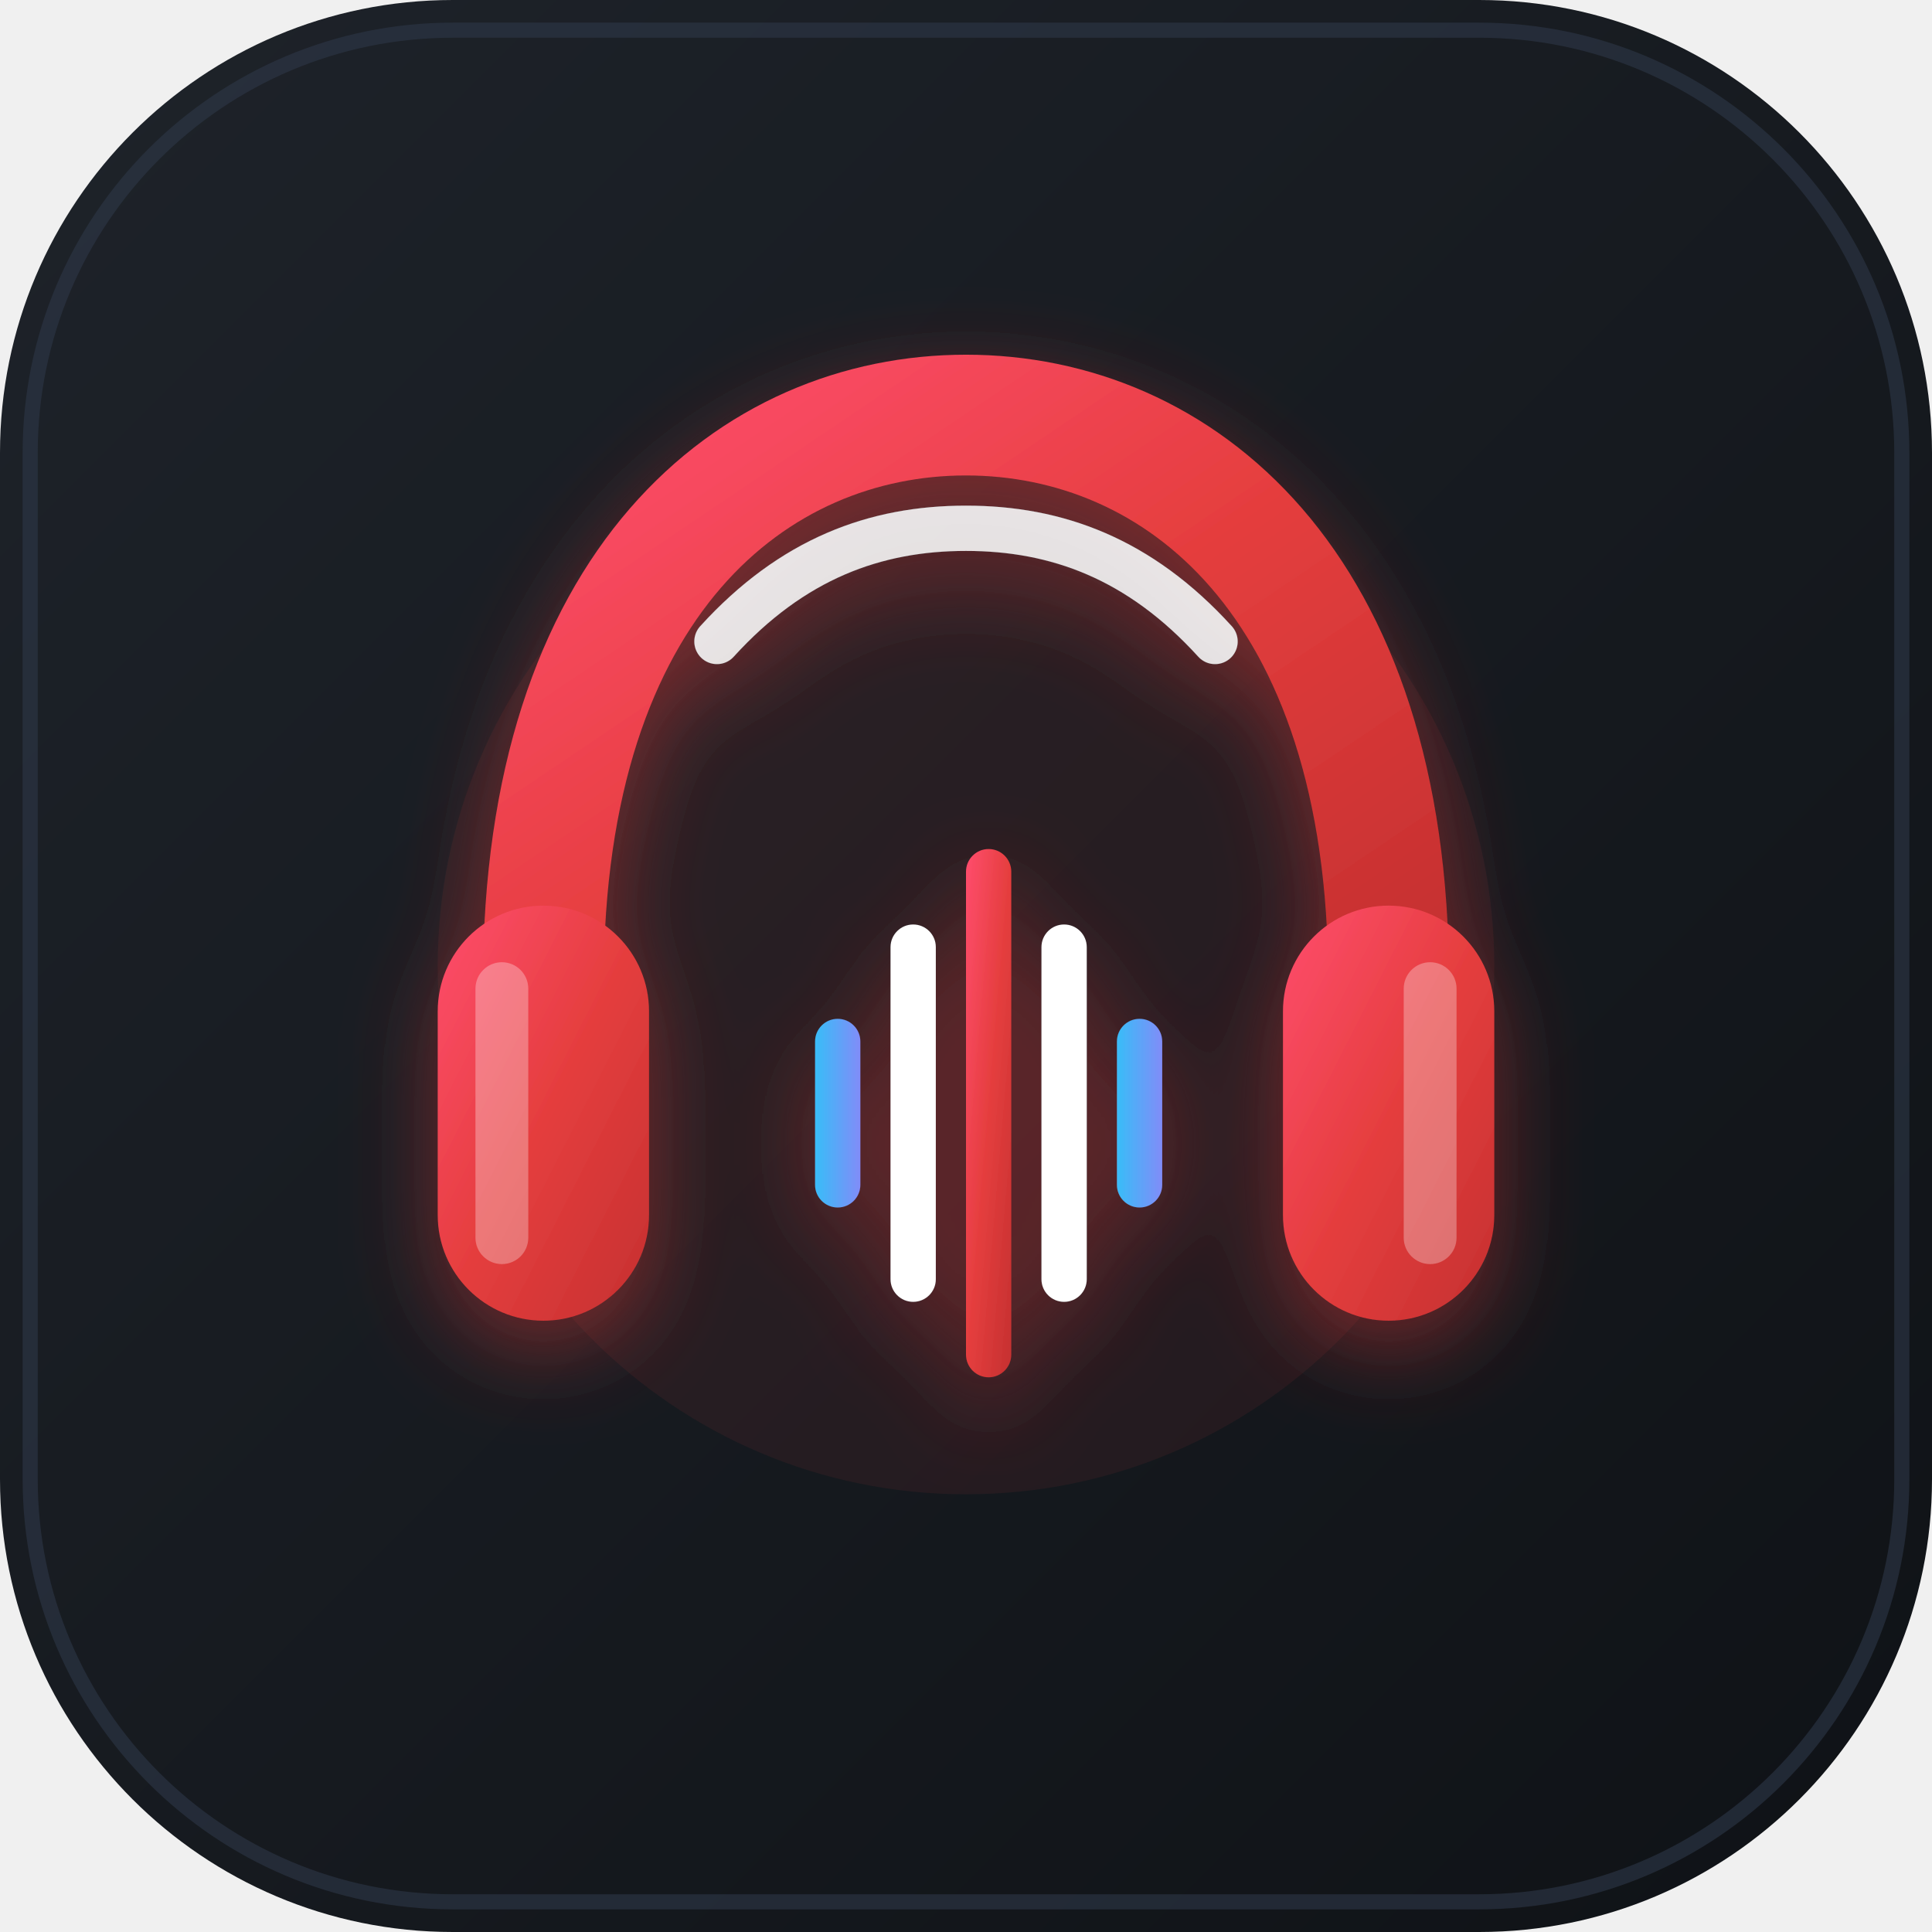
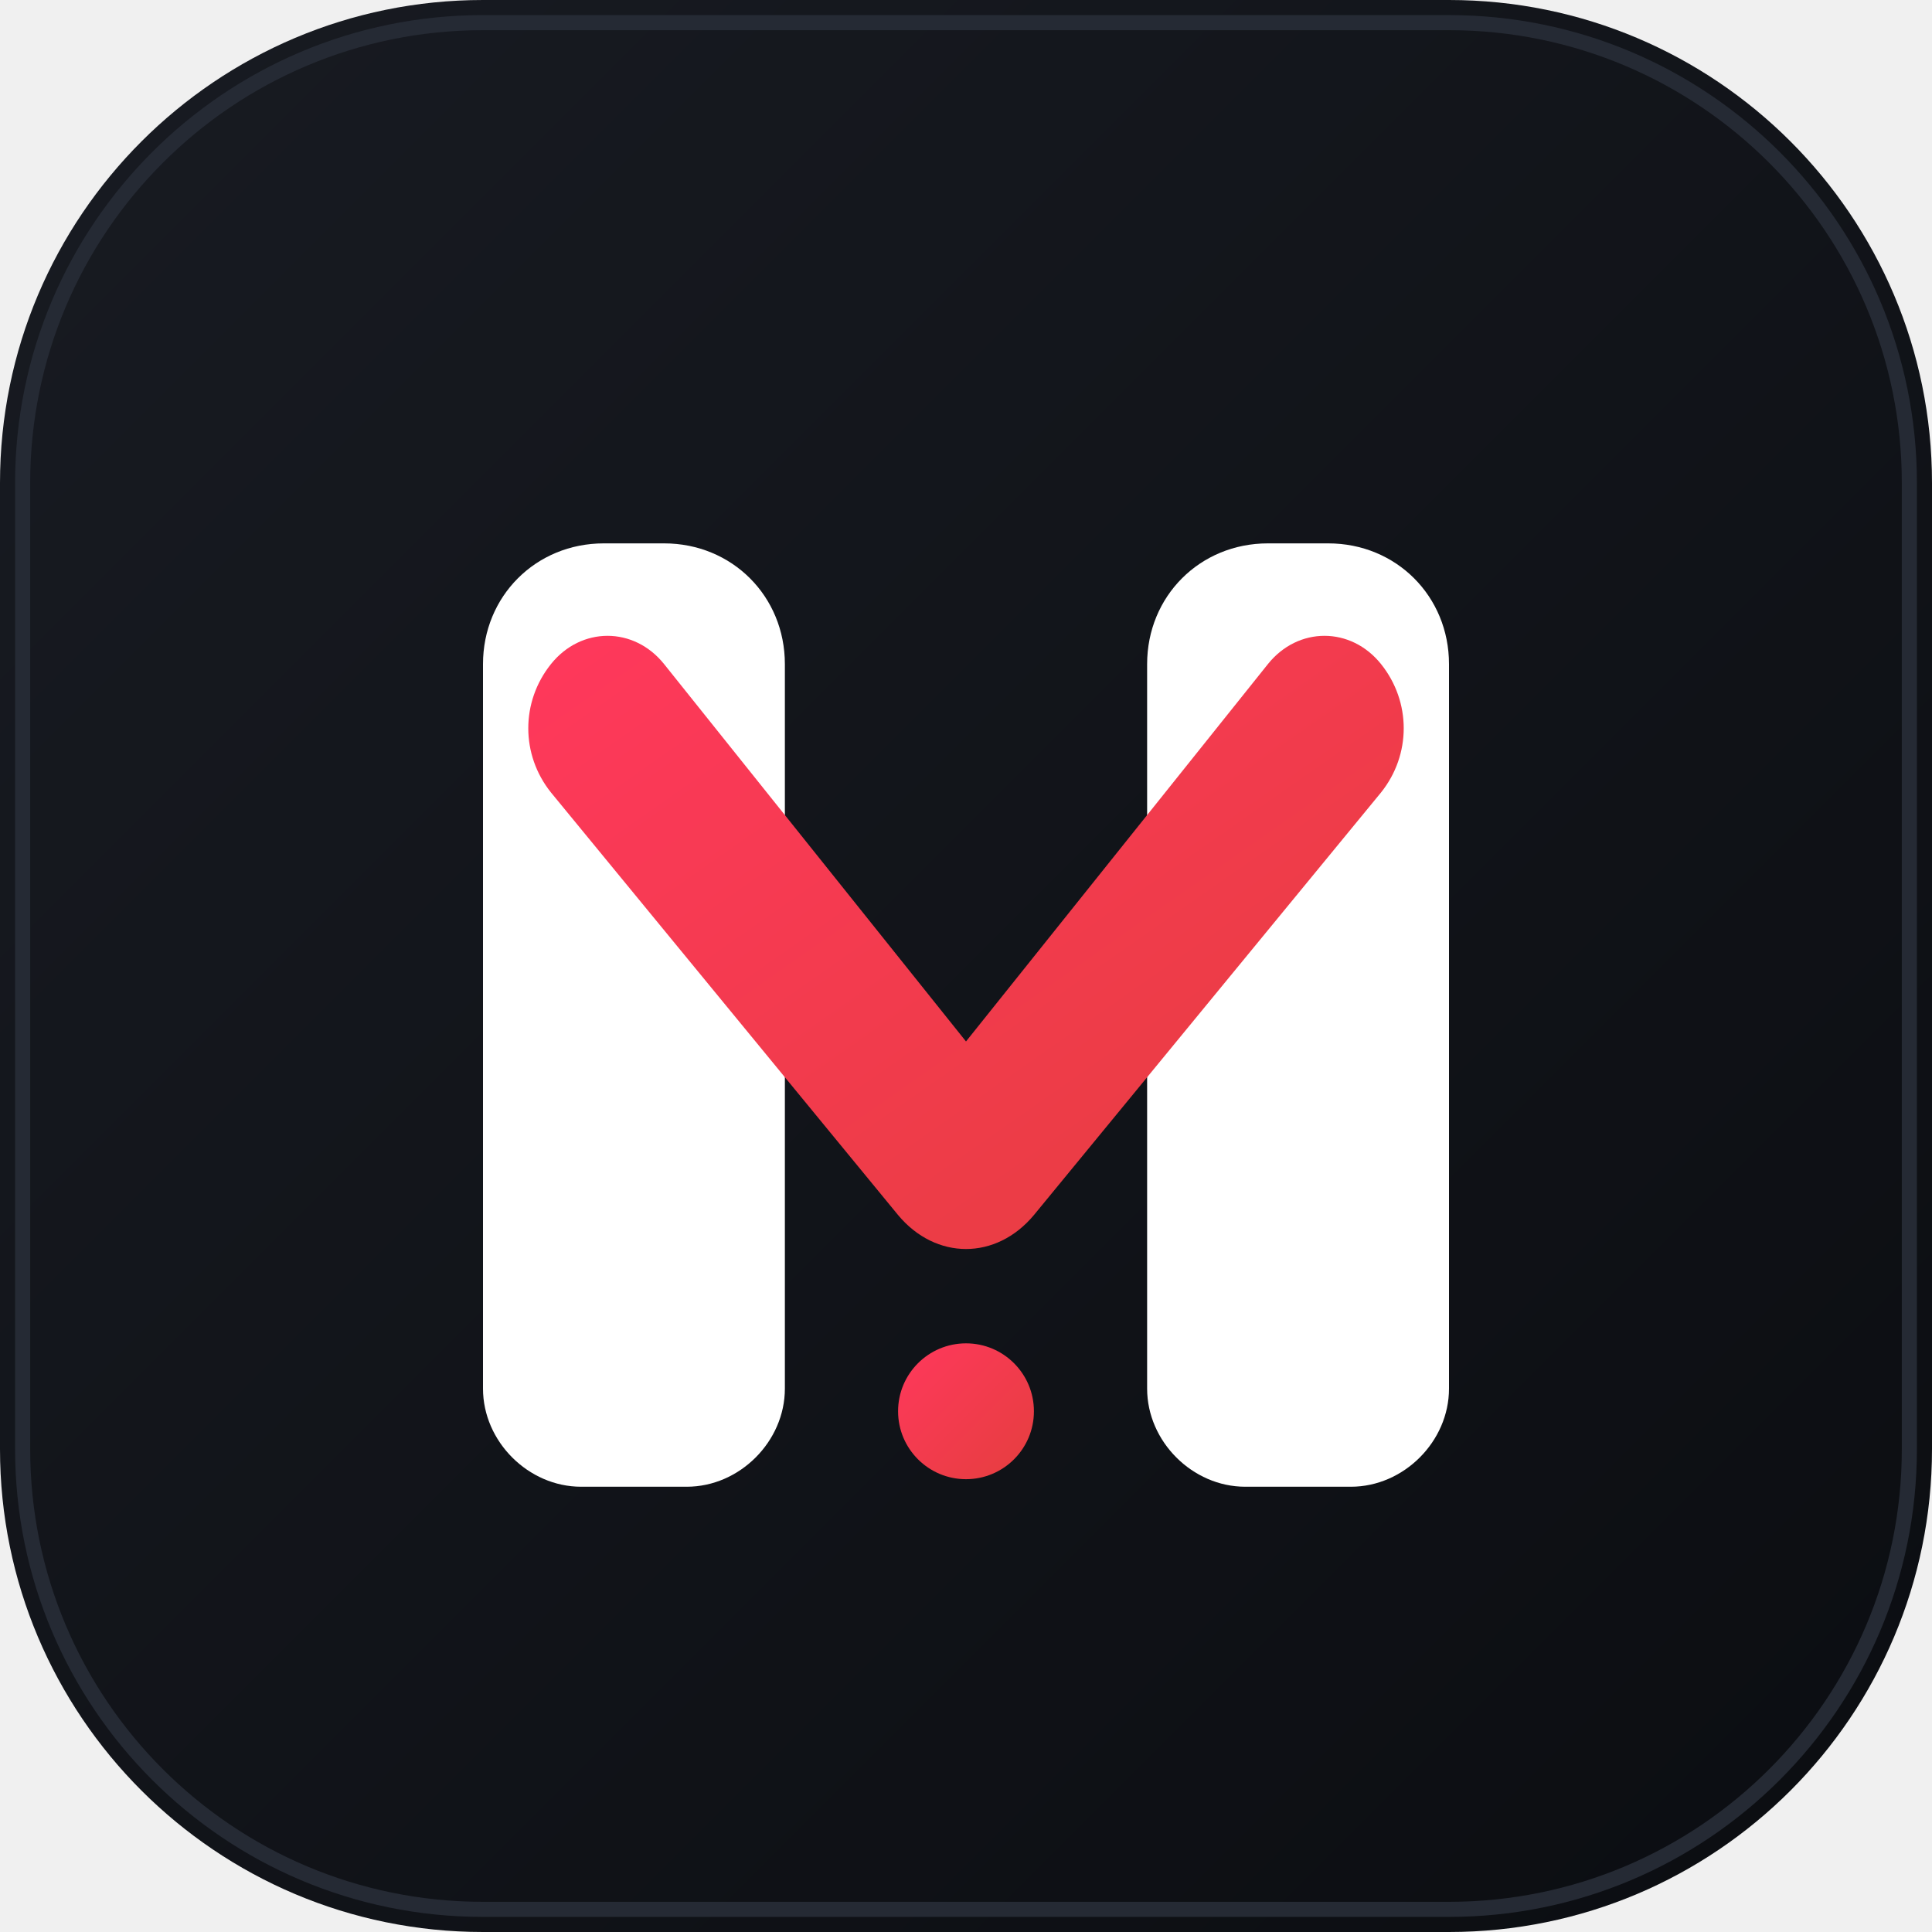
<svg xmlns="http://www.w3.org/2000/svg" viewBox="0 0 512 512" width="100%" height="100%">
  <defs>
-     <linearGradient id="bgGrad" x1="0%" y1="0%" x2="100%" y2="100%">
-       <stop offset="0%" stop-color="#1E232A" />
-       <stop offset="100%" stop-color="#0F1216" />
+     <linearGradient id="brandGradient" x1="0%" y1="0%" x2="100%" y2="100%">
+       <stop offset="0%" stop-color="#FF385C" />
+       <stop offset="100%" stop-color="#E53E3E" />
    </linearGradient>
-     <linearGradient id="techRed" x1="0%" y1="0%" x2="100%" y2="100%">
-       <stop offset="0%" stop-color="#FF4D6D" />
-       <stop offset="50%" stop-color="#E53E3E" />
-       <stop offset="100%" stop-color="#C53030" />
+     <linearGradient id="darkPlate" x1="0%" y1="0%" x2="100%" y2="100%">
+       <stop offset="0%" stop-color="#181B22" />
+       <stop offset="100%" stop-color="#0B0D11" />
    </linearGradient>
-     <linearGradient id="cyanGlow" x1="0%" y1="0%" x2="100%" y2="0%">
-       <stop offset="0%" stop-color="#38BDF8" />
-       <stop offset="100%" stop-color="#818CF8" />
-     </linearGradient>
-     <filter id="glow" x="-20%" y="-20%" width="140%" height="140%">
-       <feDropShadow dx="0" dy="8" stdDeviation="12" flood-color="#E53E3E" flood-opacity="0.45" />
-     </filter>
  </defs>
-   <rect width="512" height="512" rx="120" fill="url(#bgGrad)" />
-   <rect x="8" y="8" width="496" height="496" rx="112" fill="none" stroke="#2D3748" stroke-width="4" opacity="0.6" />
-   <circle cx="256" cy="256" r="140" fill="#E53E3E" opacity="0.08" />
-   <g filter="url(#glow)">
-     <path d="M144 260 C144 154 200 110 256 110 C312 110 368 154 368 260" fill="none" stroke="url(#techRed)" stroke-width="32" stroke-linecap="round" />
-     <path d="M190 170 C210 148 232 140 256 140 C280 140 302 148 322 170" fill="none" stroke="#FFFFFF" stroke-width="12" stroke-linecap="round" opacity="0.85" />
-     <rect x="116" y="240" width="56" height="110" rx="28" fill="url(#techRed)" />
-     <rect x="126" y="255" width="14" height="80" rx="7" fill="#FFFFFF" opacity="0.3" />
-     <rect x="340" y="240" width="56" height="110" rx="28" fill="url(#techRed)" />
-     <rect x="372" y="255" width="14" height="80" rx="7" fill="#FFFFFF" opacity="0.3" />
-     <rect x="216" y="270" width="12" height="50" rx="6" fill="url(#cyanGlow)" />
-     <rect x="236" y="245" width="12" height="100" rx="6" fill="#FFFFFF" />
-     <rect x="256" y="225" width="12" height="140" rx="6" fill="url(#techRed)" />
-     <rect x="276" y="245" width="12" height="100" rx="6" fill="#FFFFFF" />
-     <rect x="296" y="270" width="12" height="50" rx="6" fill="url(#cyanGlow)" />
+   <rect width="512" height="512" rx="128" fill="url(#darkPlate)" />
+   <rect x="6" y="6" width="500" height="500" rx="122" fill="none" stroke="#252A34" stroke-width="4" />
+   <g transform="translate(0, 0)">
+     <path d="M128 368 L128 176 C128 158 142 144 160 144 L176 144 C194 144 208 158 208 176 L208 368 C208 382 196 394 182 394 L154 394 C140 394 128 382 128 368 Z" fill="#FFFFFF" />
+     <path d="M304 368 L304 176 C304 158 318 144 336 144 L352 144 C370 144 384 158 384 176 L384 368 C384 382 372 394 358 394 L330 394 C316 394 304 382 304 368 Z" fill="#FFFFFF" />
+     <path d="M176 176 L256 276 L336 176 C344 166 358 166 366 176 C374 186 374 200 366 210 L274 322 C264 334 248 334 238 322 L146 210 C138 200 138 186 146 176 C154 166 168 166 176 176 Z" fill="url(#brandGradient)" />
+     <circle cx="256" cy="374" r="18" fill="url(#brandGradient)" />
  </g>
</svg>
